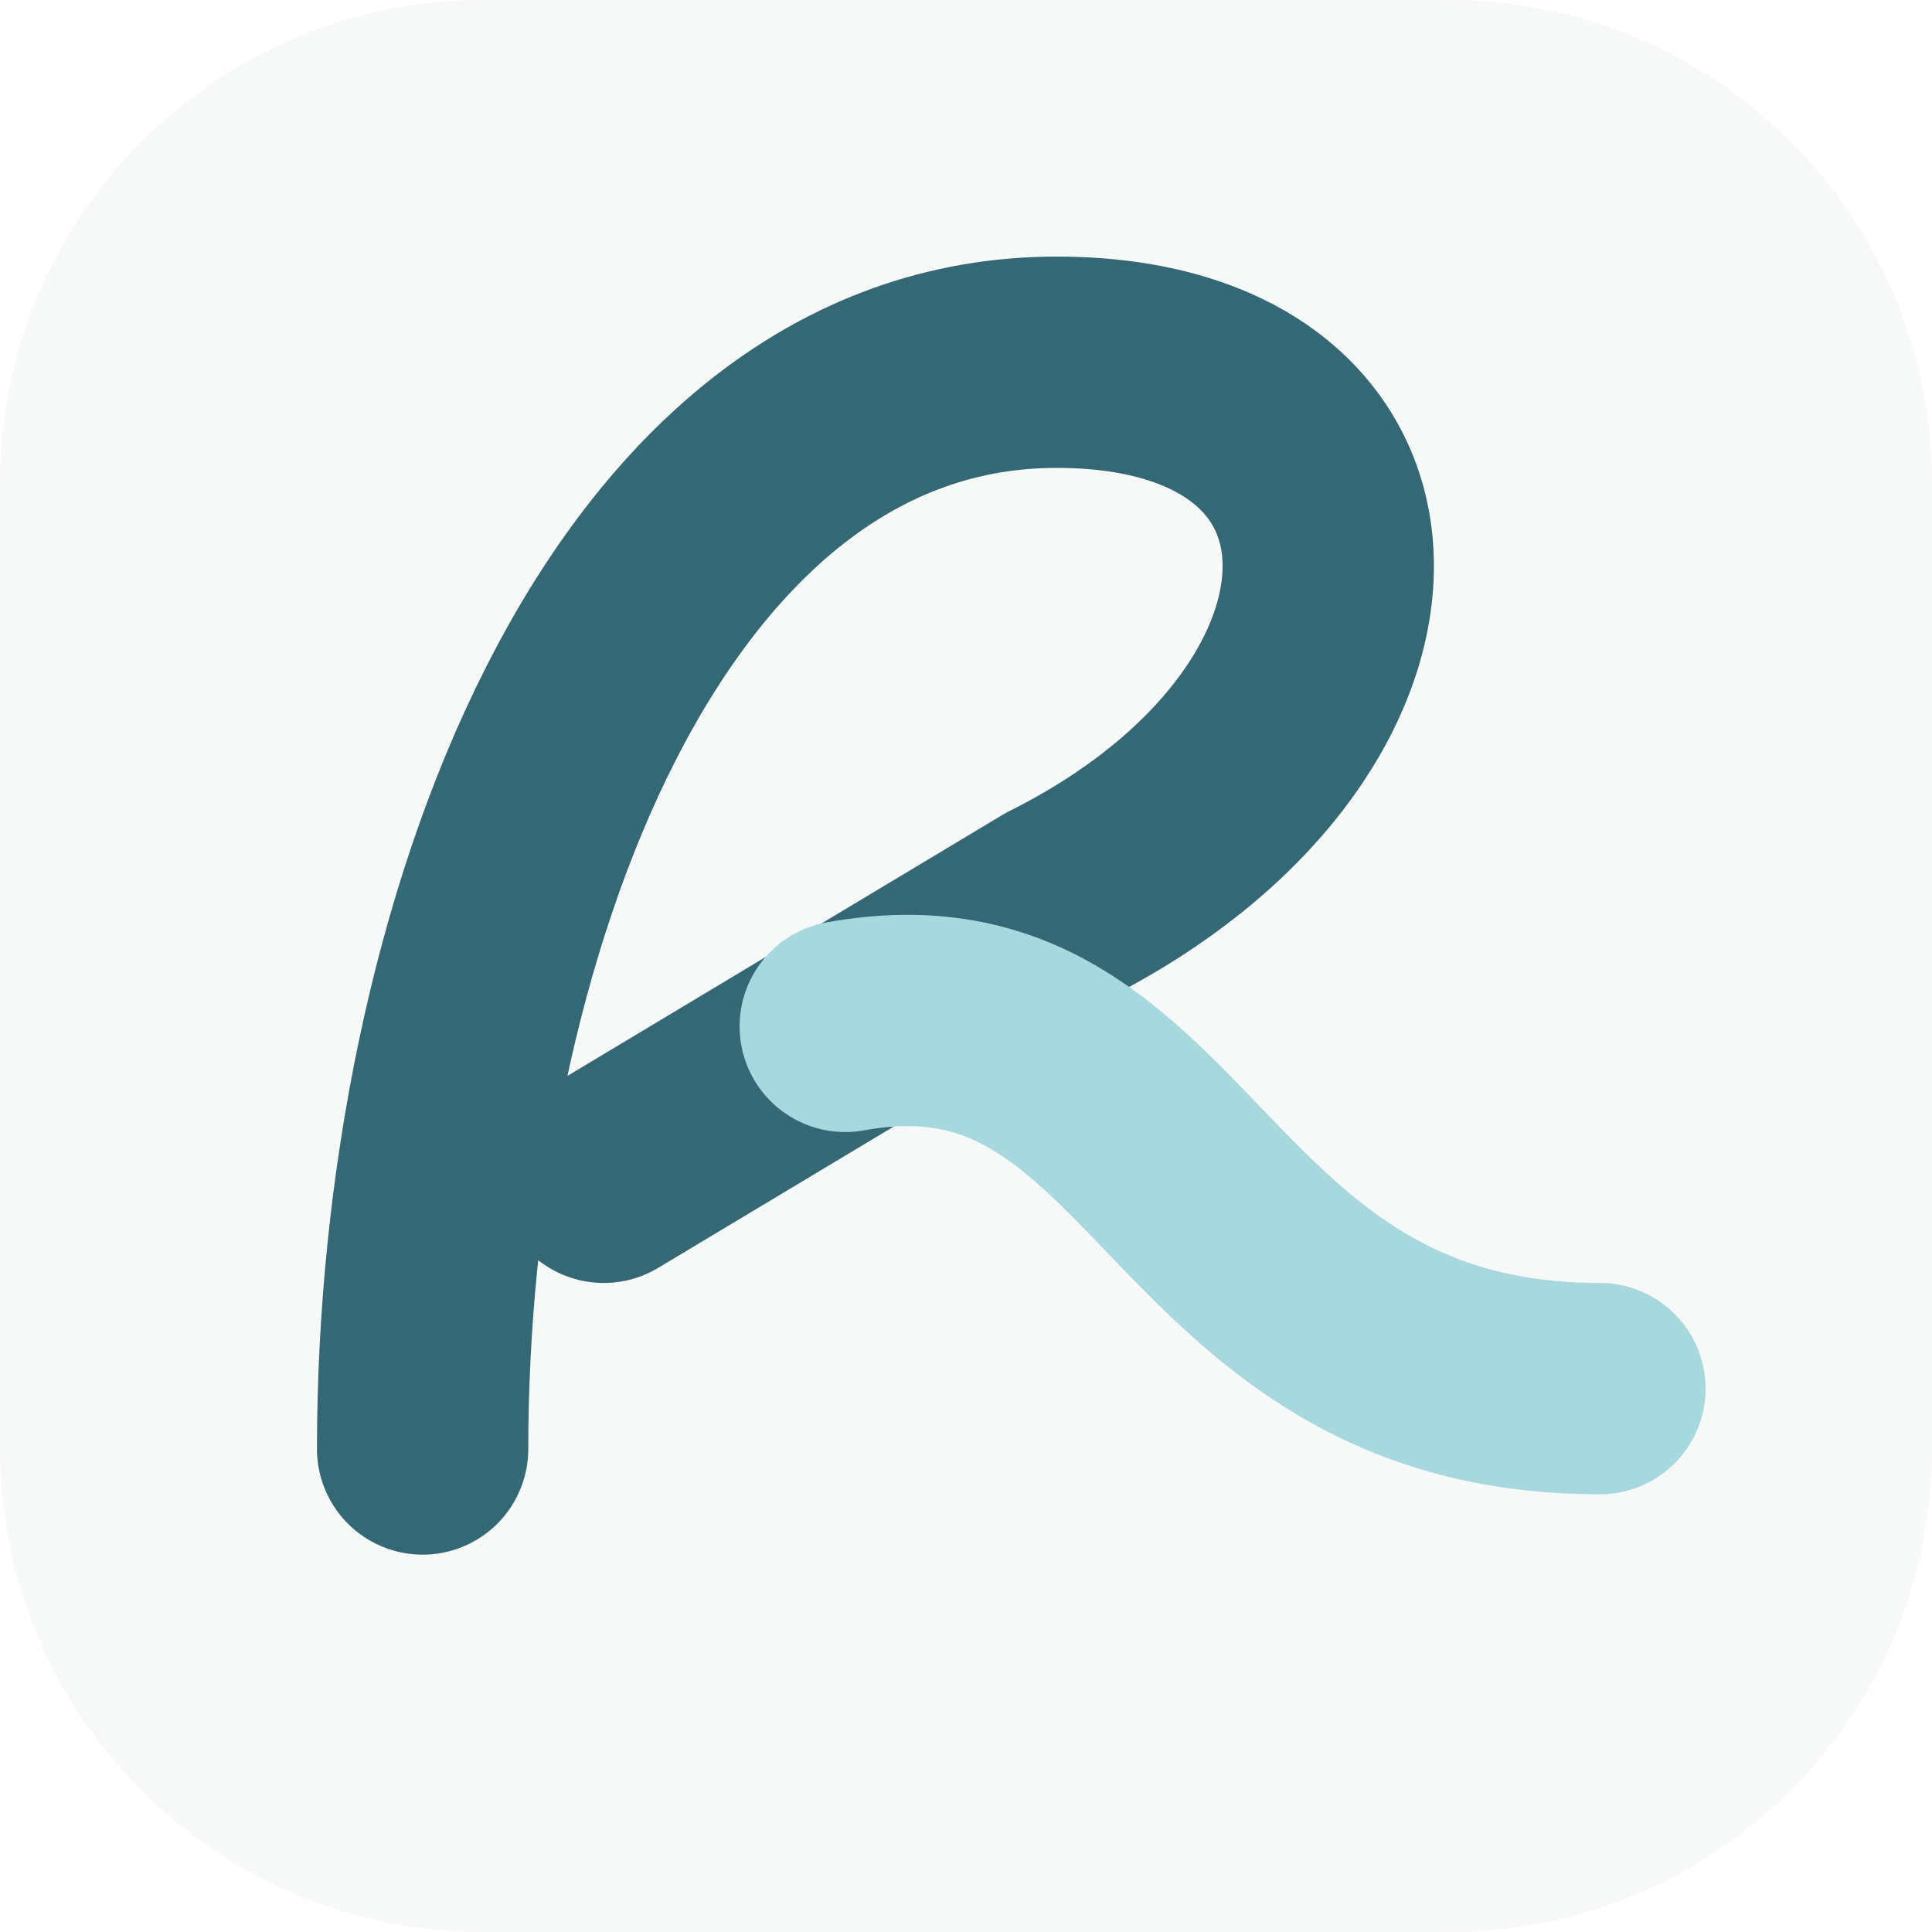
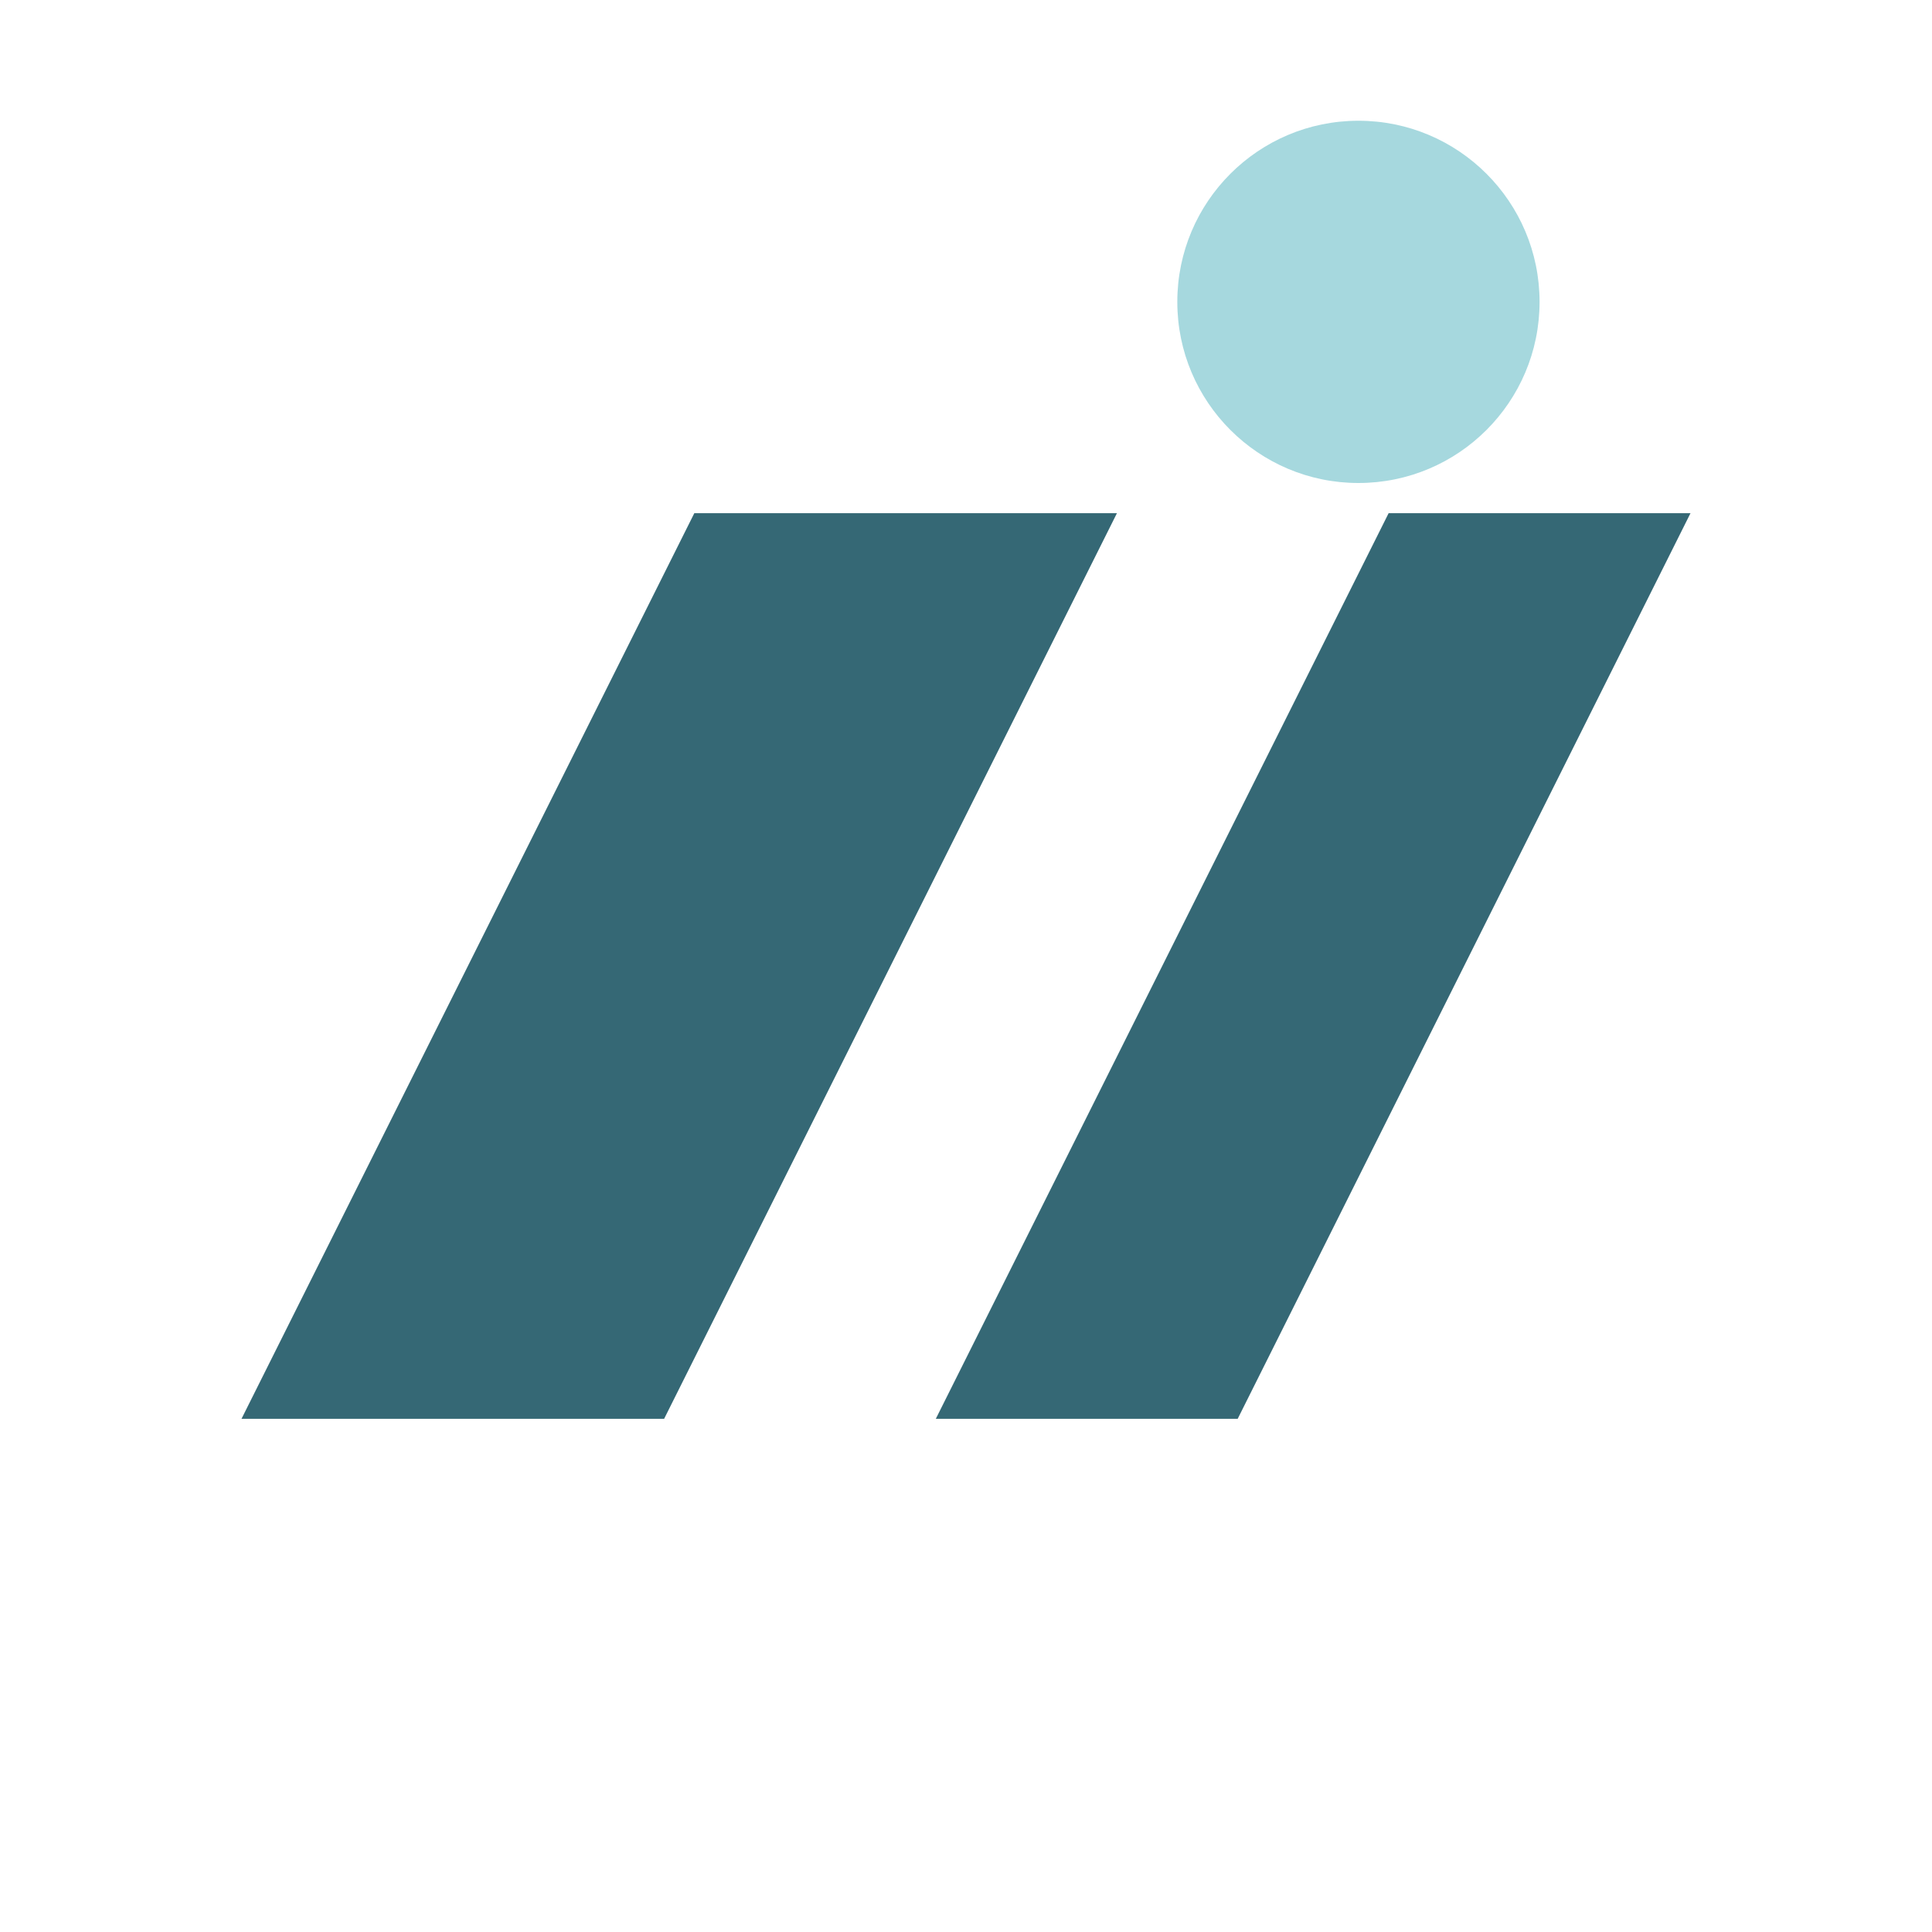
<svg xmlns="http://www.w3.org/2000/svg" viewBox="0 0 64 64">
-   <rect width="64" height="64" rx="16" fill="#F7F9F8" />
-   <g transform="translate(3 0)" fill="none" stroke-linecap="round" stroke-linejoin="round">
-     <path d="M11 48C11 31 18 12 32 12c12 0 12 12 0 18L17 39" stroke="#356875" stroke-width="7" />
-     <path d="M25 34c11-2 11 12 25 12" stroke="#A6D8DE" stroke-width="7" />
+   <g id="movement-symbol">
+     <path d="M8 47 23 17h14L22 47Zm23 0 15-30h10L41 47Z" fill="#356875" />
+     <circle cx="45" cy="10" r="6" fill="#A6D8DE" />
  </g>
</svg>
